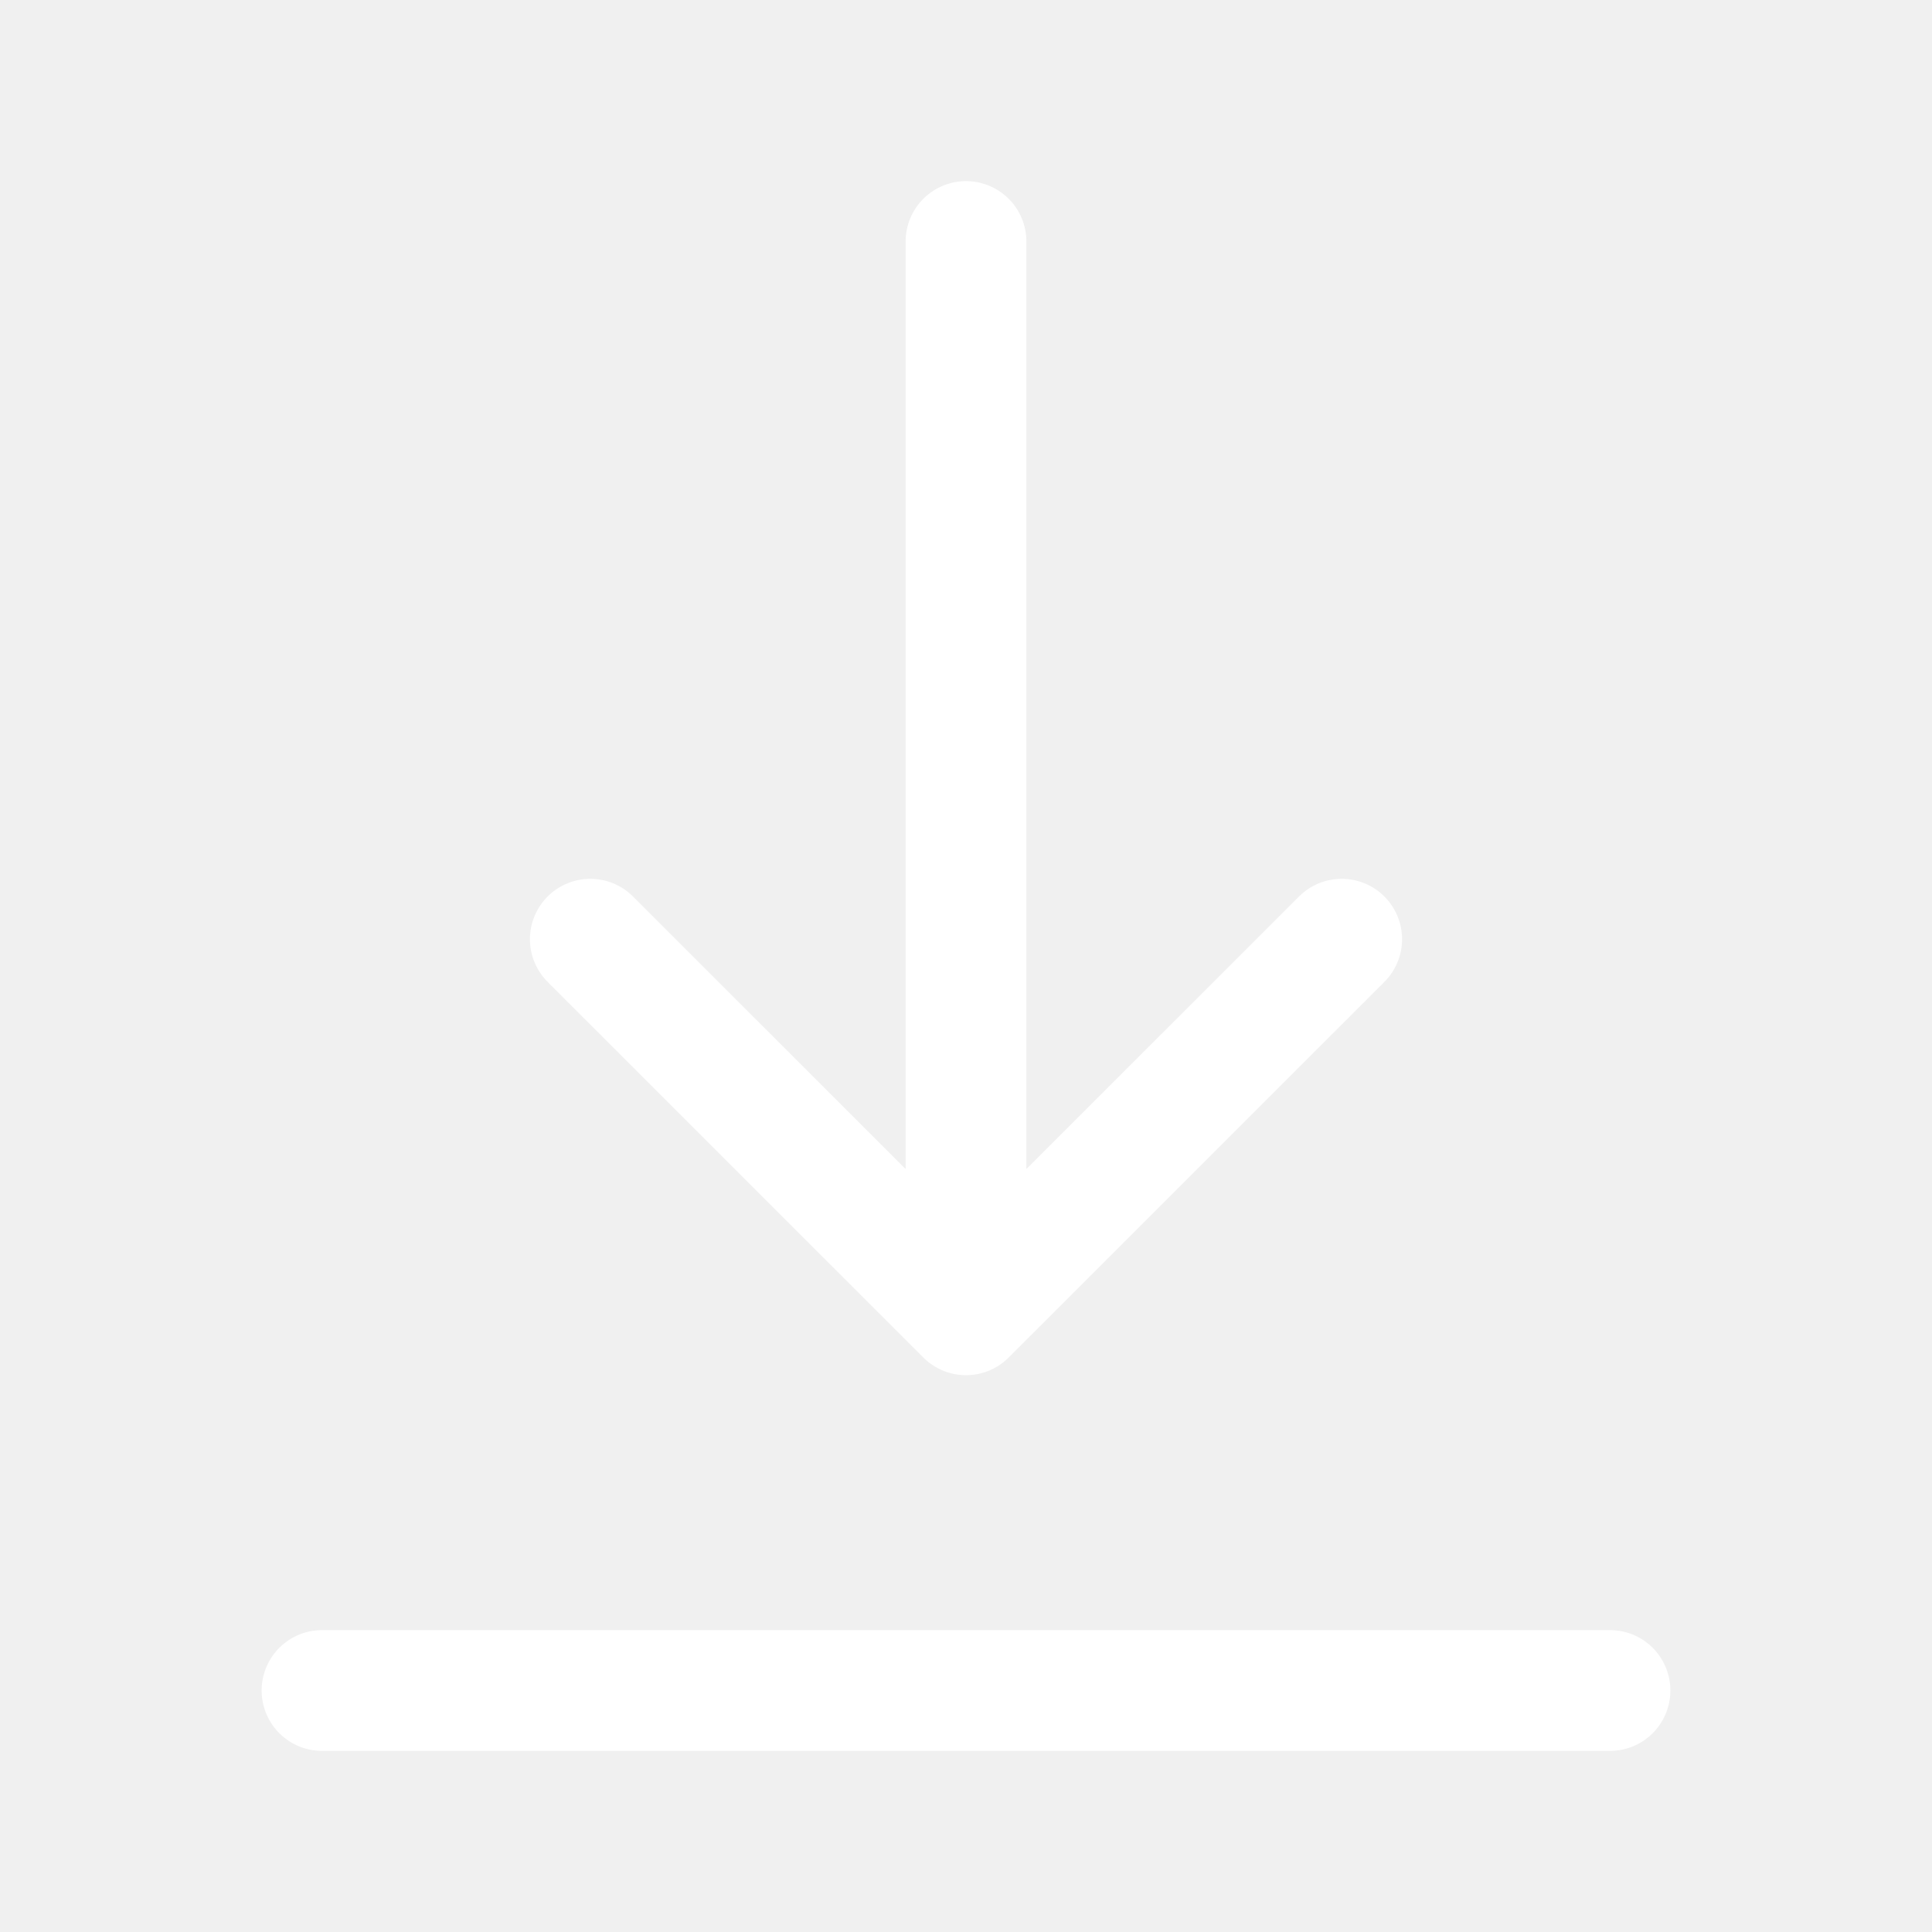
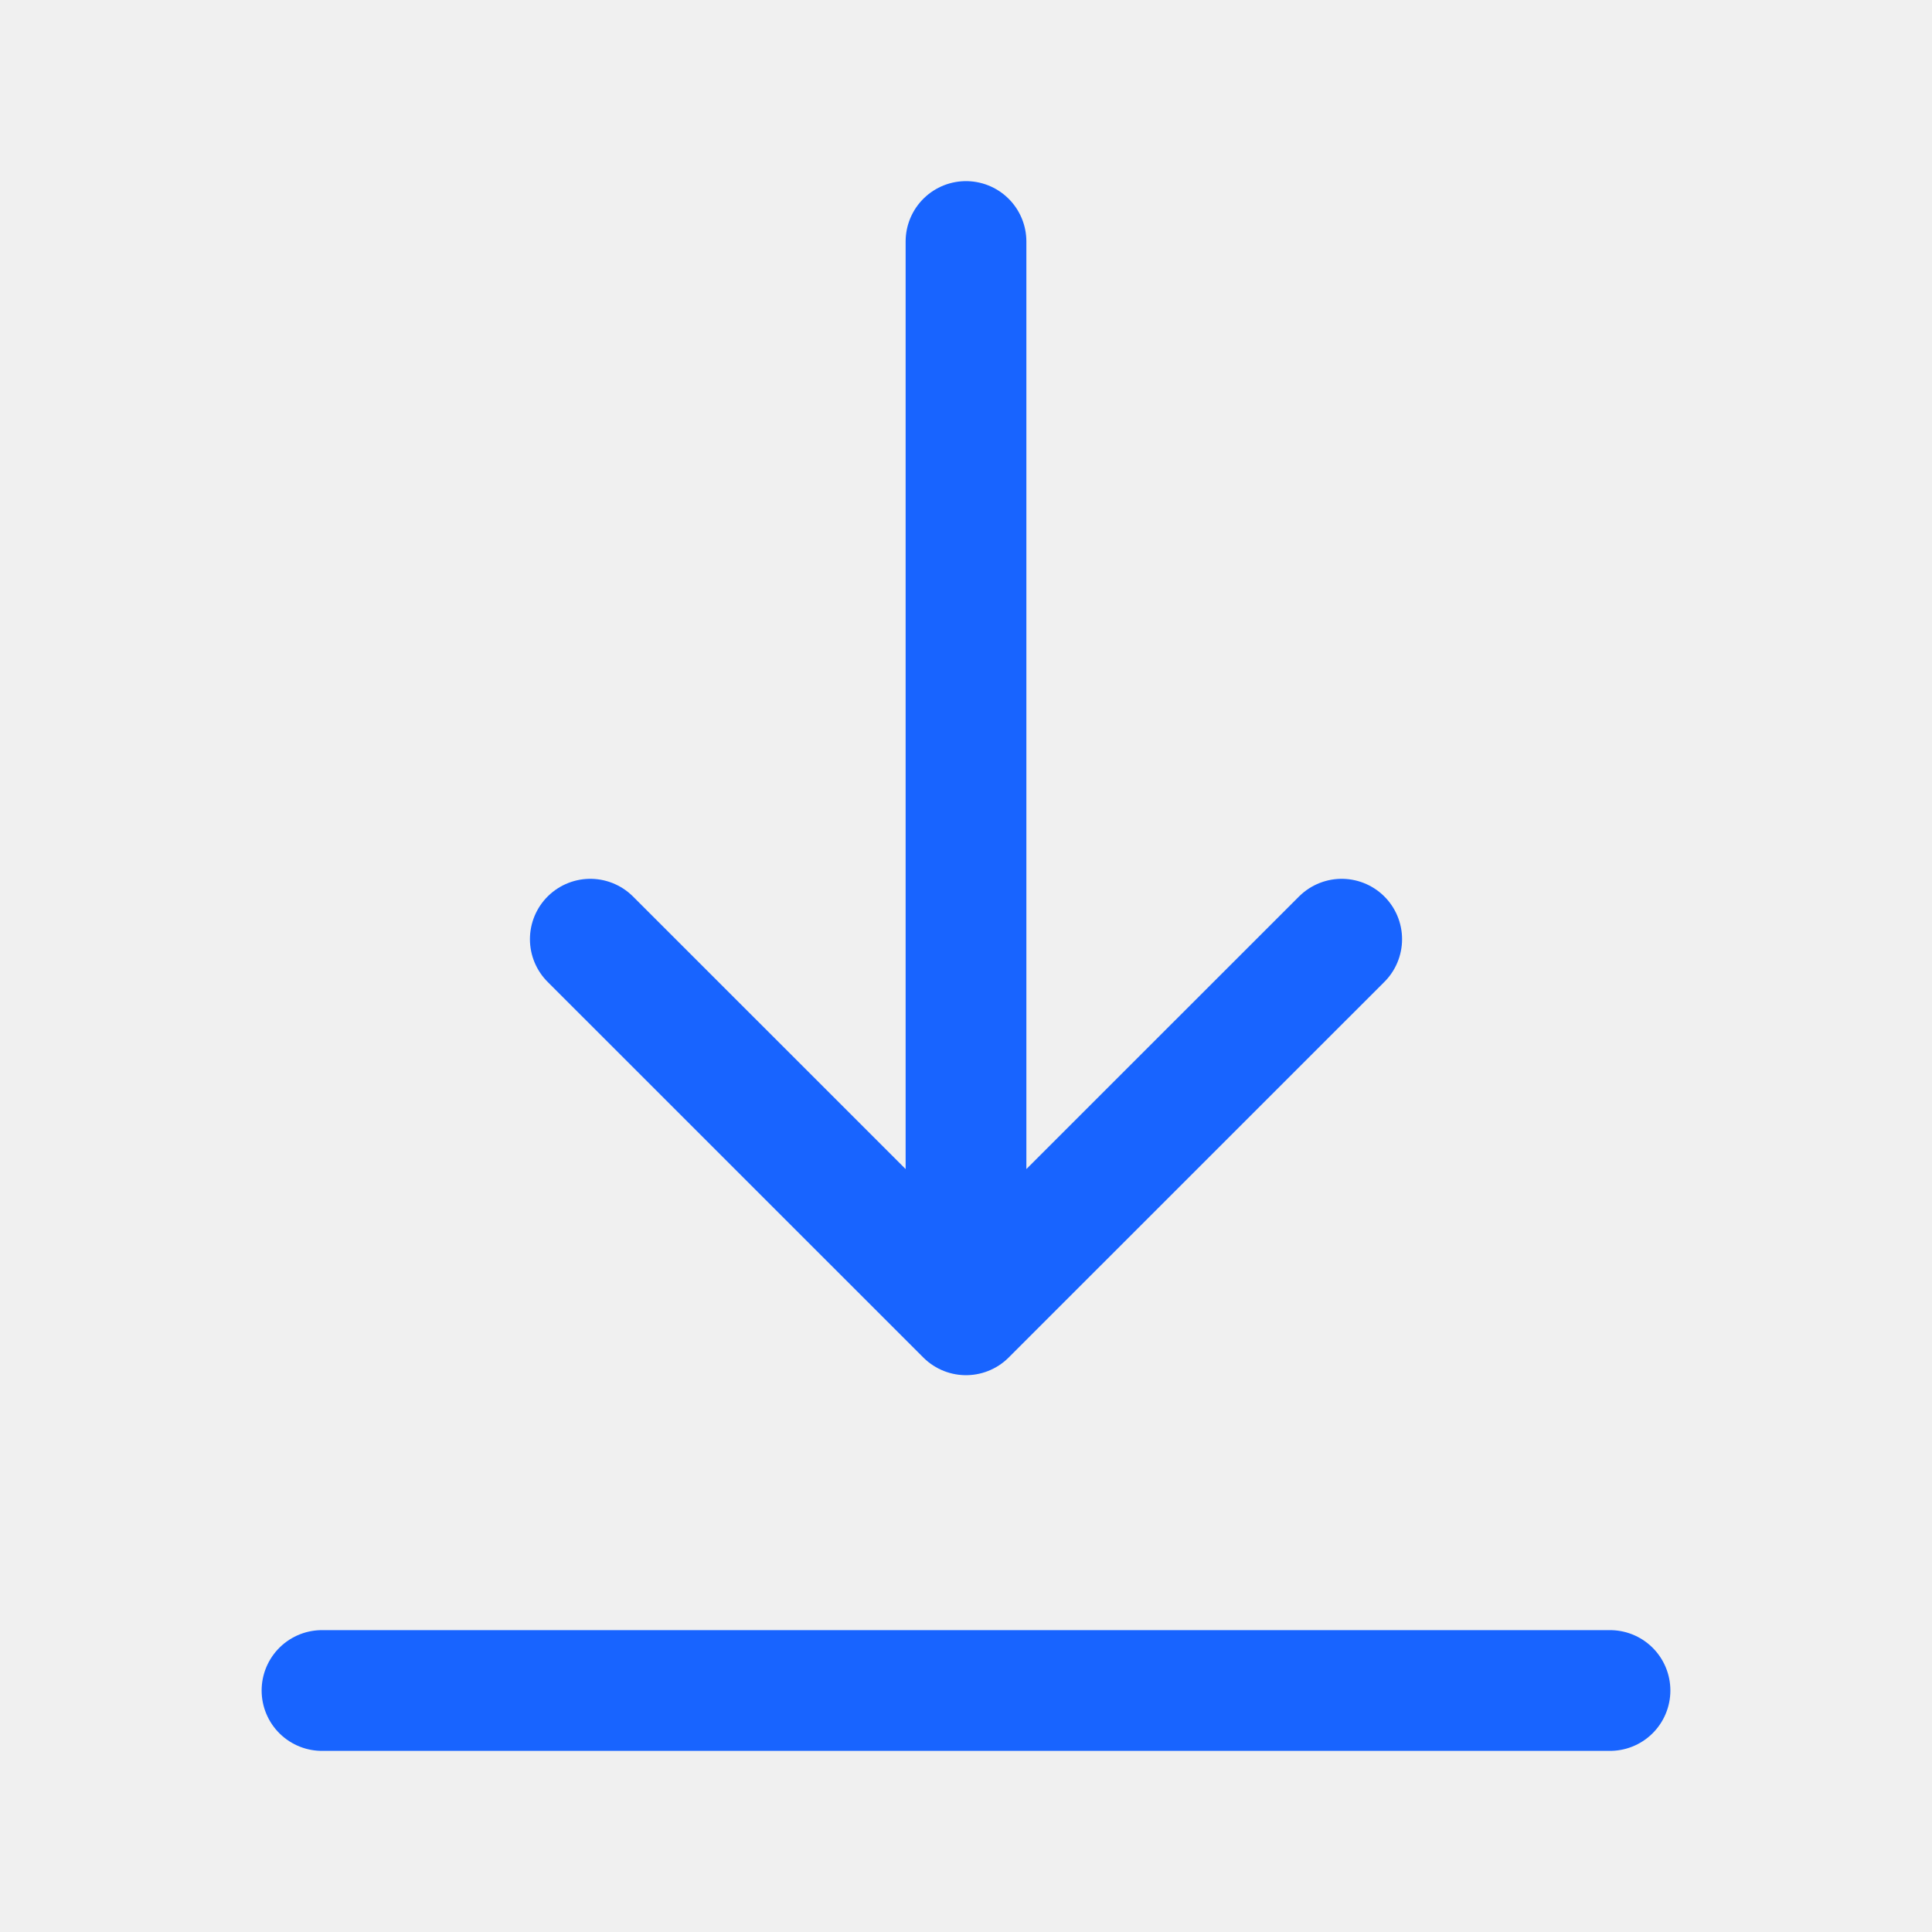
<svg xmlns="http://www.w3.org/2000/svg" width="24" height="24" viewBox="0 0 24 24" fill="none">
-   <path d="M4 21H20M12 3V16.333M12 16.333L16.667 11.667M12 16.333L7.333 11.667" stroke="white" stroke-width="1.5" stroke-linecap="round" stroke-linejoin="round" />
+   <path d="M4 21H20M12 3V16.333M12 16.333L16.667 11.667M12 16.333L7.333 11.667" stroke="#1864FF" stroke-width="1.5" stroke-linecap="round" stroke-linejoin="round" />
</svg>
